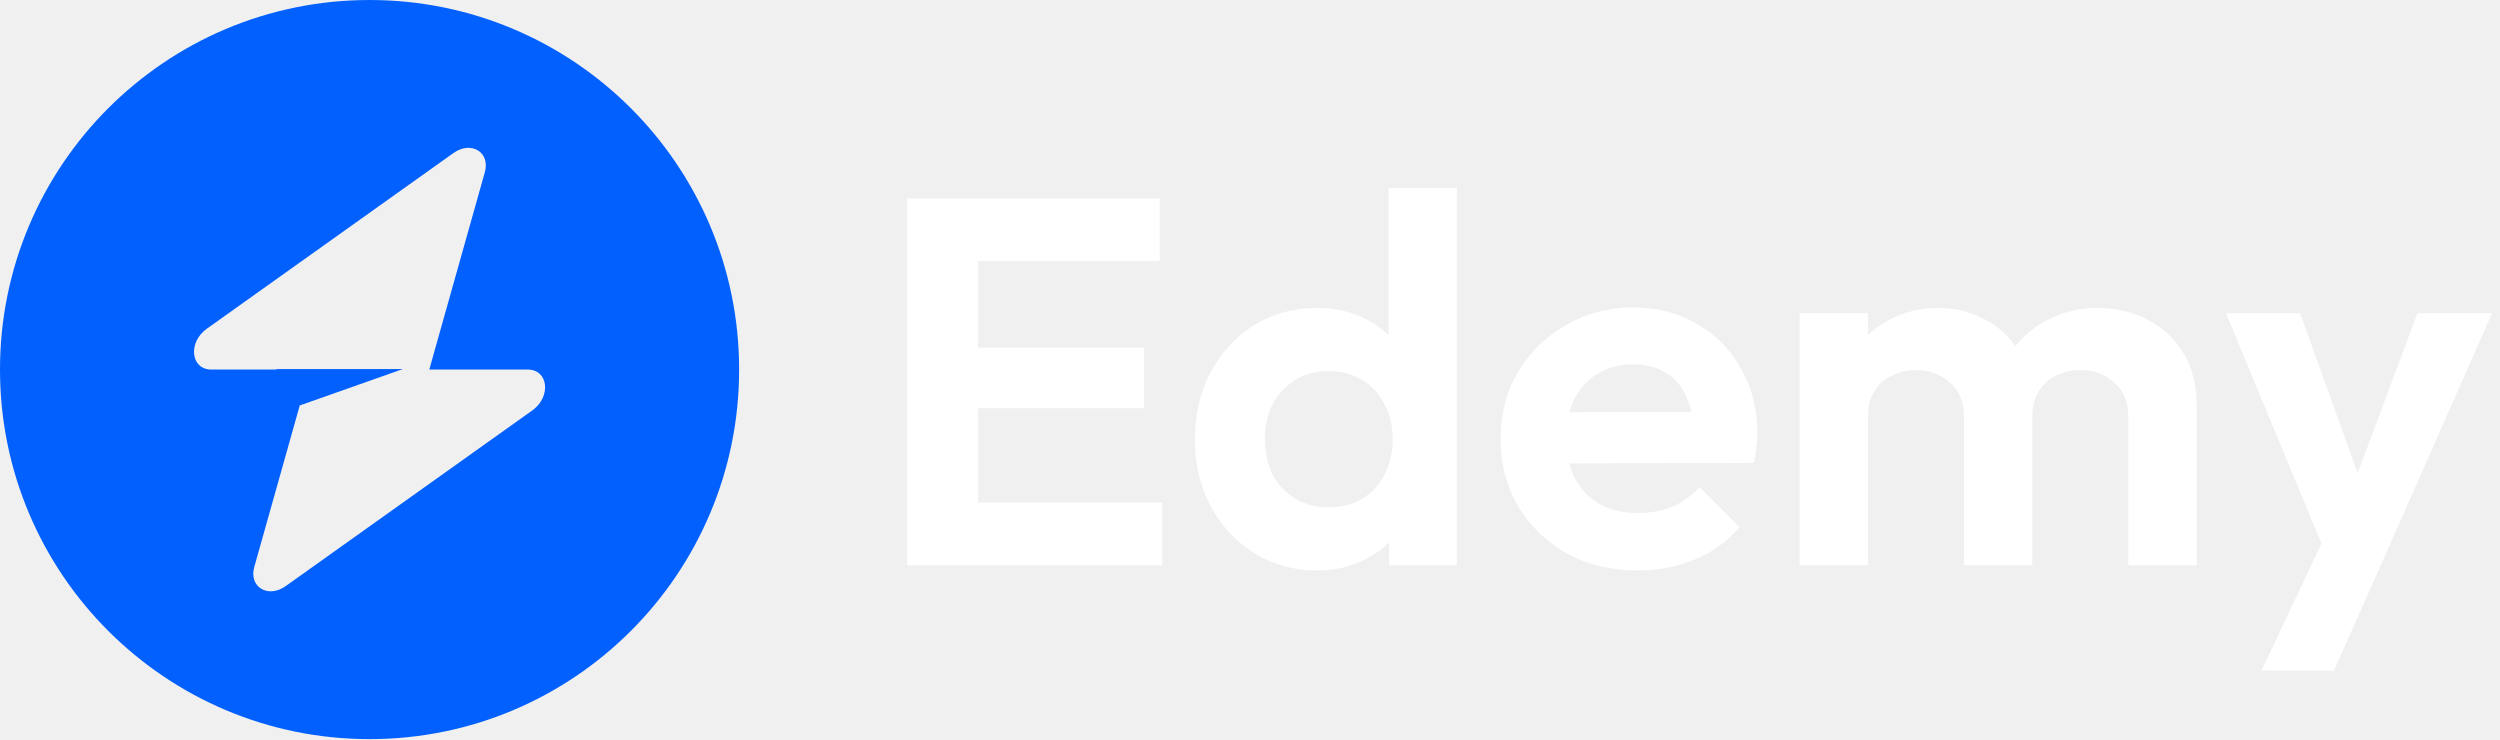
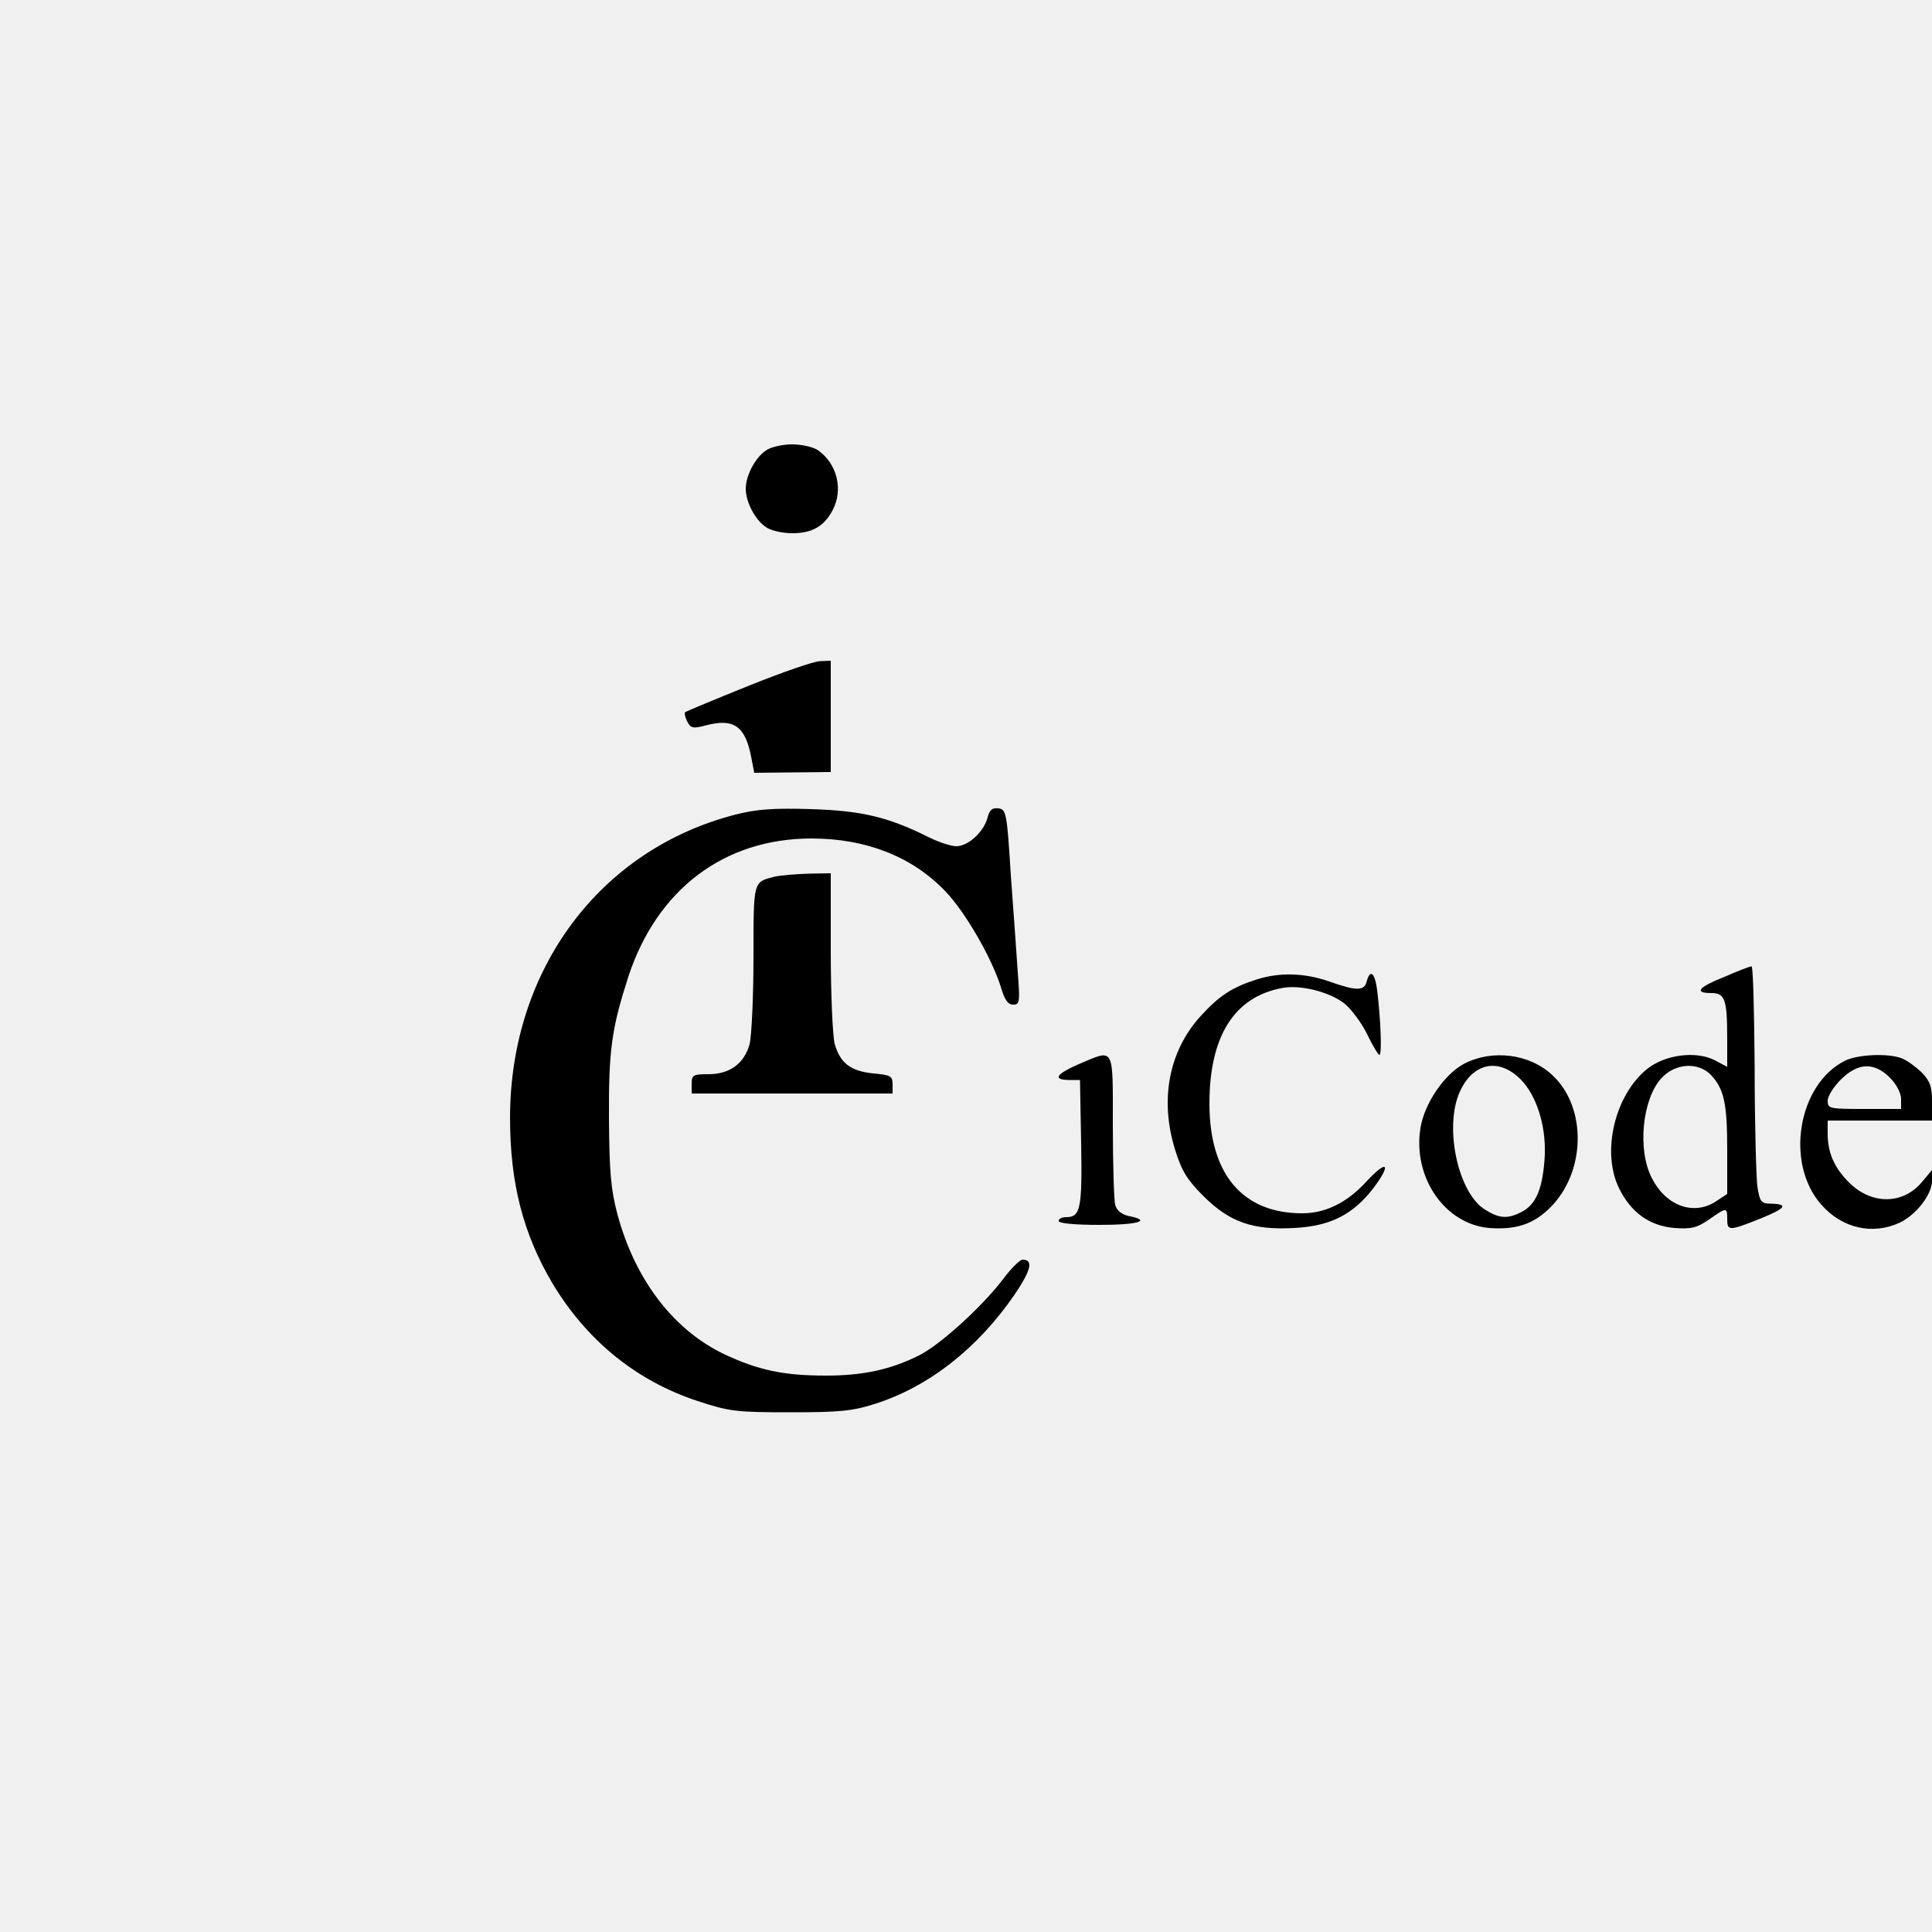
- <svg xmlns="http://www.w3.org/2000/svg" width="115" height="34" viewBox="0 0 115 34" fill="none">
-   <path fill-rule="evenodd" clip-rule="evenodd" d="M17 34C26.389 34 34 26.389 34 17C34 7.611 26.389 0 17 0C7.611 0 0 7.611 0 17C0 26.389 7.611 34 17 34ZM22.303 7.919C22.562 7.002 21.672 6.46 20.859 7.039L9.514 15.121C8.633 15.749 8.771 17 9.722 17H12.71V16.977H18.532L13.788 18.651L11.697 26.081C11.438 26.998 12.328 27.54 13.141 26.961L24.486 18.879C25.367 18.251 25.229 17 24.278 17H19.747L22.303 7.919Z" fill="#0260FF" />
-   <path d="M41.728 26V9.128H44.992V26H41.728ZM44.128 26V23.12H53.464V26H44.128ZM44.128 18.776V15.992H52.624V18.776H44.128ZM44.128 12.008V9.128H53.344V12.008H44.128ZM60.585 26.24C59.513 26.24 58.553 25.976 57.705 25.448C56.857 24.92 56.185 24.2 55.689 23.288C55.209 22.376 54.969 21.352 54.969 20.216C54.969 19.064 55.209 18.032 55.689 17.12C56.185 16.208 56.849 15.488 57.681 14.96C58.529 14.432 59.497 14.168 60.585 14.168C61.417 14.168 62.161 14.336 62.817 14.672C63.489 15.008 64.025 15.48 64.425 16.088C64.841 16.68 65.065 17.352 65.097 18.104V22.232C65.065 22.984 64.849 23.664 64.449 24.272C64.049 24.88 63.513 25.36 62.841 25.712C62.169 26.064 61.417 26.24 60.585 26.24ZM61.113 23.336C61.705 23.336 62.217 23.208 62.649 22.952C63.097 22.68 63.441 22.312 63.681 21.848C63.937 21.368 64.065 20.816 64.065 20.192C64.065 19.584 63.937 19.048 63.681 18.584C63.441 18.104 63.097 17.736 62.649 17.48C62.217 17.208 61.713 17.072 61.137 17.072C60.545 17.072 60.025 17.208 59.577 17.48C59.145 17.752 58.801 18.12 58.545 18.584C58.305 19.048 58.185 19.584 58.185 20.192C58.185 20.816 58.305 21.368 58.545 21.848C58.801 22.312 59.153 22.68 59.601 22.952C60.049 23.208 60.553 23.336 61.113 23.336ZM67.017 26H63.897V22.88L64.401 20.048L63.873 17.264V8.648H67.017V26ZM75.342 26.24C74.126 26.24 73.046 25.984 72.102 25.472C71.158 24.944 70.406 24.224 69.846 23.312C69.302 22.4 69.03 21.36 69.03 20.192C69.03 19.04 69.294 18.016 69.822 17.12C70.366 16.208 71.102 15.488 72.03 14.96C72.958 14.416 73.99 14.144 75.126 14.144C76.246 14.144 77.23 14.4 78.078 14.912C78.942 15.408 79.614 16.096 80.094 16.976C80.59 17.84 80.838 18.824 80.838 19.928C80.838 20.136 80.822 20.352 80.79 20.576C80.774 20.784 80.734 21.024 80.67 21.296L70.926 21.32V18.968L79.206 18.944L77.934 19.928C77.902 19.24 77.774 18.664 77.55 18.2C77.342 17.736 77.03 17.384 76.614 17.144C76.214 16.888 75.718 16.76 75.126 16.76C74.502 16.76 73.958 16.904 73.494 17.192C73.03 17.464 72.67 17.856 72.414 18.368C72.174 18.864 72.054 19.456 72.054 20.144C72.054 20.848 72.182 21.464 72.438 21.992C72.71 22.504 73.094 22.904 73.59 23.192C74.086 23.464 74.662 23.6 75.318 23.6C75.91 23.6 76.446 23.504 76.926 23.312C77.406 23.104 77.822 22.8 78.174 22.4L80.022 24.248C79.462 24.904 78.774 25.4 77.958 25.736C77.158 26.072 76.286 26.24 75.342 26.24ZM82.783 26V14.408H85.927V26H82.783ZM90.343 26V19.16C90.343 18.488 90.127 17.968 89.695 17.6C89.279 17.216 88.759 17.024 88.135 17.024C87.719 17.024 87.343 17.112 87.007 17.288C86.671 17.448 86.407 17.688 86.215 18.008C86.023 18.328 85.927 18.712 85.927 19.16L84.703 18.56C84.703 17.664 84.895 16.888 85.279 16.232C85.679 15.576 86.215 15.072 86.887 14.72C87.559 14.352 88.319 14.168 89.167 14.168C89.967 14.168 90.695 14.352 91.351 14.72C92.007 15.072 92.527 15.576 92.911 16.232C93.295 16.872 93.487 17.648 93.487 18.56V26H90.343ZM97.903 26V19.16C97.903 18.488 97.687 17.968 97.255 17.6C96.839 17.216 96.319 17.024 95.695 17.024C95.295 17.024 94.919 17.112 94.567 17.288C94.231 17.448 93.967 17.688 93.775 18.008C93.583 18.328 93.487 18.712 93.487 19.16L91.687 18.728C91.751 17.8 91.999 17 92.431 16.328C92.863 15.64 93.431 15.112 94.135 14.744C94.839 14.36 95.623 14.168 96.487 14.168C97.351 14.168 98.127 14.352 98.815 14.72C99.503 15.072 100.047 15.584 100.447 16.256C100.847 16.928 101.047 17.728 101.047 18.656V26H97.903ZM107.243 26.096L102.395 14.408H105.803L109.019 23.336H107.867L111.203 14.408H114.635L109.475 26.096H107.243ZM104.027 30.848L107.555 23.384L109.475 26.096L107.363 30.848H104.027Z" fill="white" />
+ <svg xmlns="http://www.w3.org/2000/svg" version="1.0" width="500pt" height="500pt" viewBox="0 0 500 500" preserveAspectRatio="xMidYMid meet">
+   <g transform="translate(0,500) scale(0.1,-0.1)" fill="#000000" stroke="none">
+     <path d="M1982 3834 c-28 -19 -52 -65 -52 -99 0 -34 24 -80 52 -99 12 -9 43 -16 68 -16 52 0 83 18 105 60 28 53 11 120 -37 154 -12 9 -43 16 -68 16 -25 0 -56 -7 -68 -16z" />
+     <path d="M1937 3225 c-87 -35 -161 -66 -164 -68 -2 -3 0 -14 6 -25 9 -17 15 -18 49 -9 72 19 102 -3 117 -87 l7 -36 99 1 99 1 0 144 0 144 -27 -1 c-16 0 -99 -29 -186 -64z" />
+     <path d="M1904 2892 c-352 -90 -584 -402 -584 -785 0 -169 34 -300 109 -427 89 -149 218 -254 377 -306 82 -27 100 -29 239 -29 127 0 161 3 220 22 138 44 265 143 361 283 43 64 49 90 20 90 -6 0 -29 -22 -49 -49 -56 -74 -168 -175 -221 -200 -73 -36 -144 -51 -238 -51 -111 0 -175 14 -263 55 -132 63 -231 192 -277 362 -17 65 -21 107 -22 248 -1 179 7 233 50 367 74 226 248 358 474 358 140 0 259 -46 345 -135 52 -53 123 -176 146 -252 9 -31 18 -43 31 -43 17 0 18 7 12 83 -3 45 -11 159 -18 252 -10 162 -12 170 -32 173 -16 2 -23 -4 -28 -23 -9 -37 -50 -75 -81 -75 -14 0 -47 11 -73 24 -102 51 -171 68 -302 72 -98 3 -141 0 -196 -14z" />
+     <path d="M2004 2731 c-55 -14 -54 -9 -54 -209 0 -103 -5 -204 -10 -224 -14 -51 -52 -78 -106 -78 -40 0 -44 -2 -44 -25 l0 -25 260 0 260 0 0 24 c0 21 -5 24 -50 28 -59 6 -86 27 -100 77 -5 20 -10 127 -10 239 l0 202 -57 -1 c-32 -1 -72 -4 -89 -8z" />
+     <path d="M4463 2472 c-68 -27 -80 -42 -34 -42 35 0 41 -16 41 -118 l0 -73 -32 17 c-49 25 -129 15 -176 -23 -83 -68 -118 -214 -72 -308 31 -63 78 -97 143 -103 44 -3 58 0 90 22 46 32 47 32 47 1 0 -31 5 -31 85 1 67 27 75 38 27 39 -24 0 -28 5 -34 45 -3 25 -7 163 -7 308 -1 144 -4 262 -8 261 -5 0 -36 -12 -70 -27z m-35 -254 c34 -37 42 -73 42 -194 l0 -114 -32 -21 c-57 -35 -127 -9 -163 62 -38 73 -25 205 25 259 36 39 95 42 128 8z" />
+     <path d="M3255 2466 c-67 -21 -100 -43 -149 -97 -81 -90 -105 -215 -65 -344 17 -55 31 -78 73 -120 68 -68 128 -89 236 -83 94 5 152 35 205 104 47 63 35 74 -18 17 -50 -55 -106 -83 -167 -83 -154 0 -240 101 -240 284 0 174 64 276 188 299 46 9 120 -9 160 -39 18 -14 45 -50 60 -80 14 -30 29 -54 32 -54 7 0 3 95 -6 168 -6 45 -18 55 -27 22 -6 -25 -27 -25 -97 0 -63 22 -127 24 -185 6z" />
+     <path d="M2794 2247 c-60 -26 -71 -41 -29 -42 l30 0 3 -164 c3 -170 -2 -191 -39 -191 -11 0 -19 -4 -19 -10 0 -6 42 -10 105 -10 101 0 137 11 76 23 -18 4 -31 14 -35 29 -3 13 -6 105 -6 206 0 207 5 197 -86 159z" />
+     <path d="M3789 2247 c-51 -27 -103 -103 -113 -167 -20 -127 63 -248 178 -258 68 -5 113 9 156 51 94 91 98 260 8 344 -59 56 -156 68 -229 30z m146 -40 c44 -44 69 -129 62 -211 -6 -76 -23 -113 -58 -132 -37 -19 -58 -18 -95 5 -68 41 -105 202 -70 296 32 83 102 101 161 42z" />
+     <path d="M4775 2255 c-122 -61 -156 -265 -62 -372 54 -62 133 -80 204 -47 43 21 83 73 83 108 l0 28 -26 -31 c-50 -60 -133 -59 -191 1 -37 38 -53 76 -53 124 l0 34 135 0 135 0 0 49 c0 39 -5 53 -27 76 -16 15 -38 31 -51 36 -36 14 -114 10 -147 -6z m116 -44 c17 -17 29 -40 29 -55 l0 -26 -95 0 c-90 0 -95 1 -95 21 0 12 15 36 34 55 44 44 86 46 127 5z" />
+   </g>
</svg>
